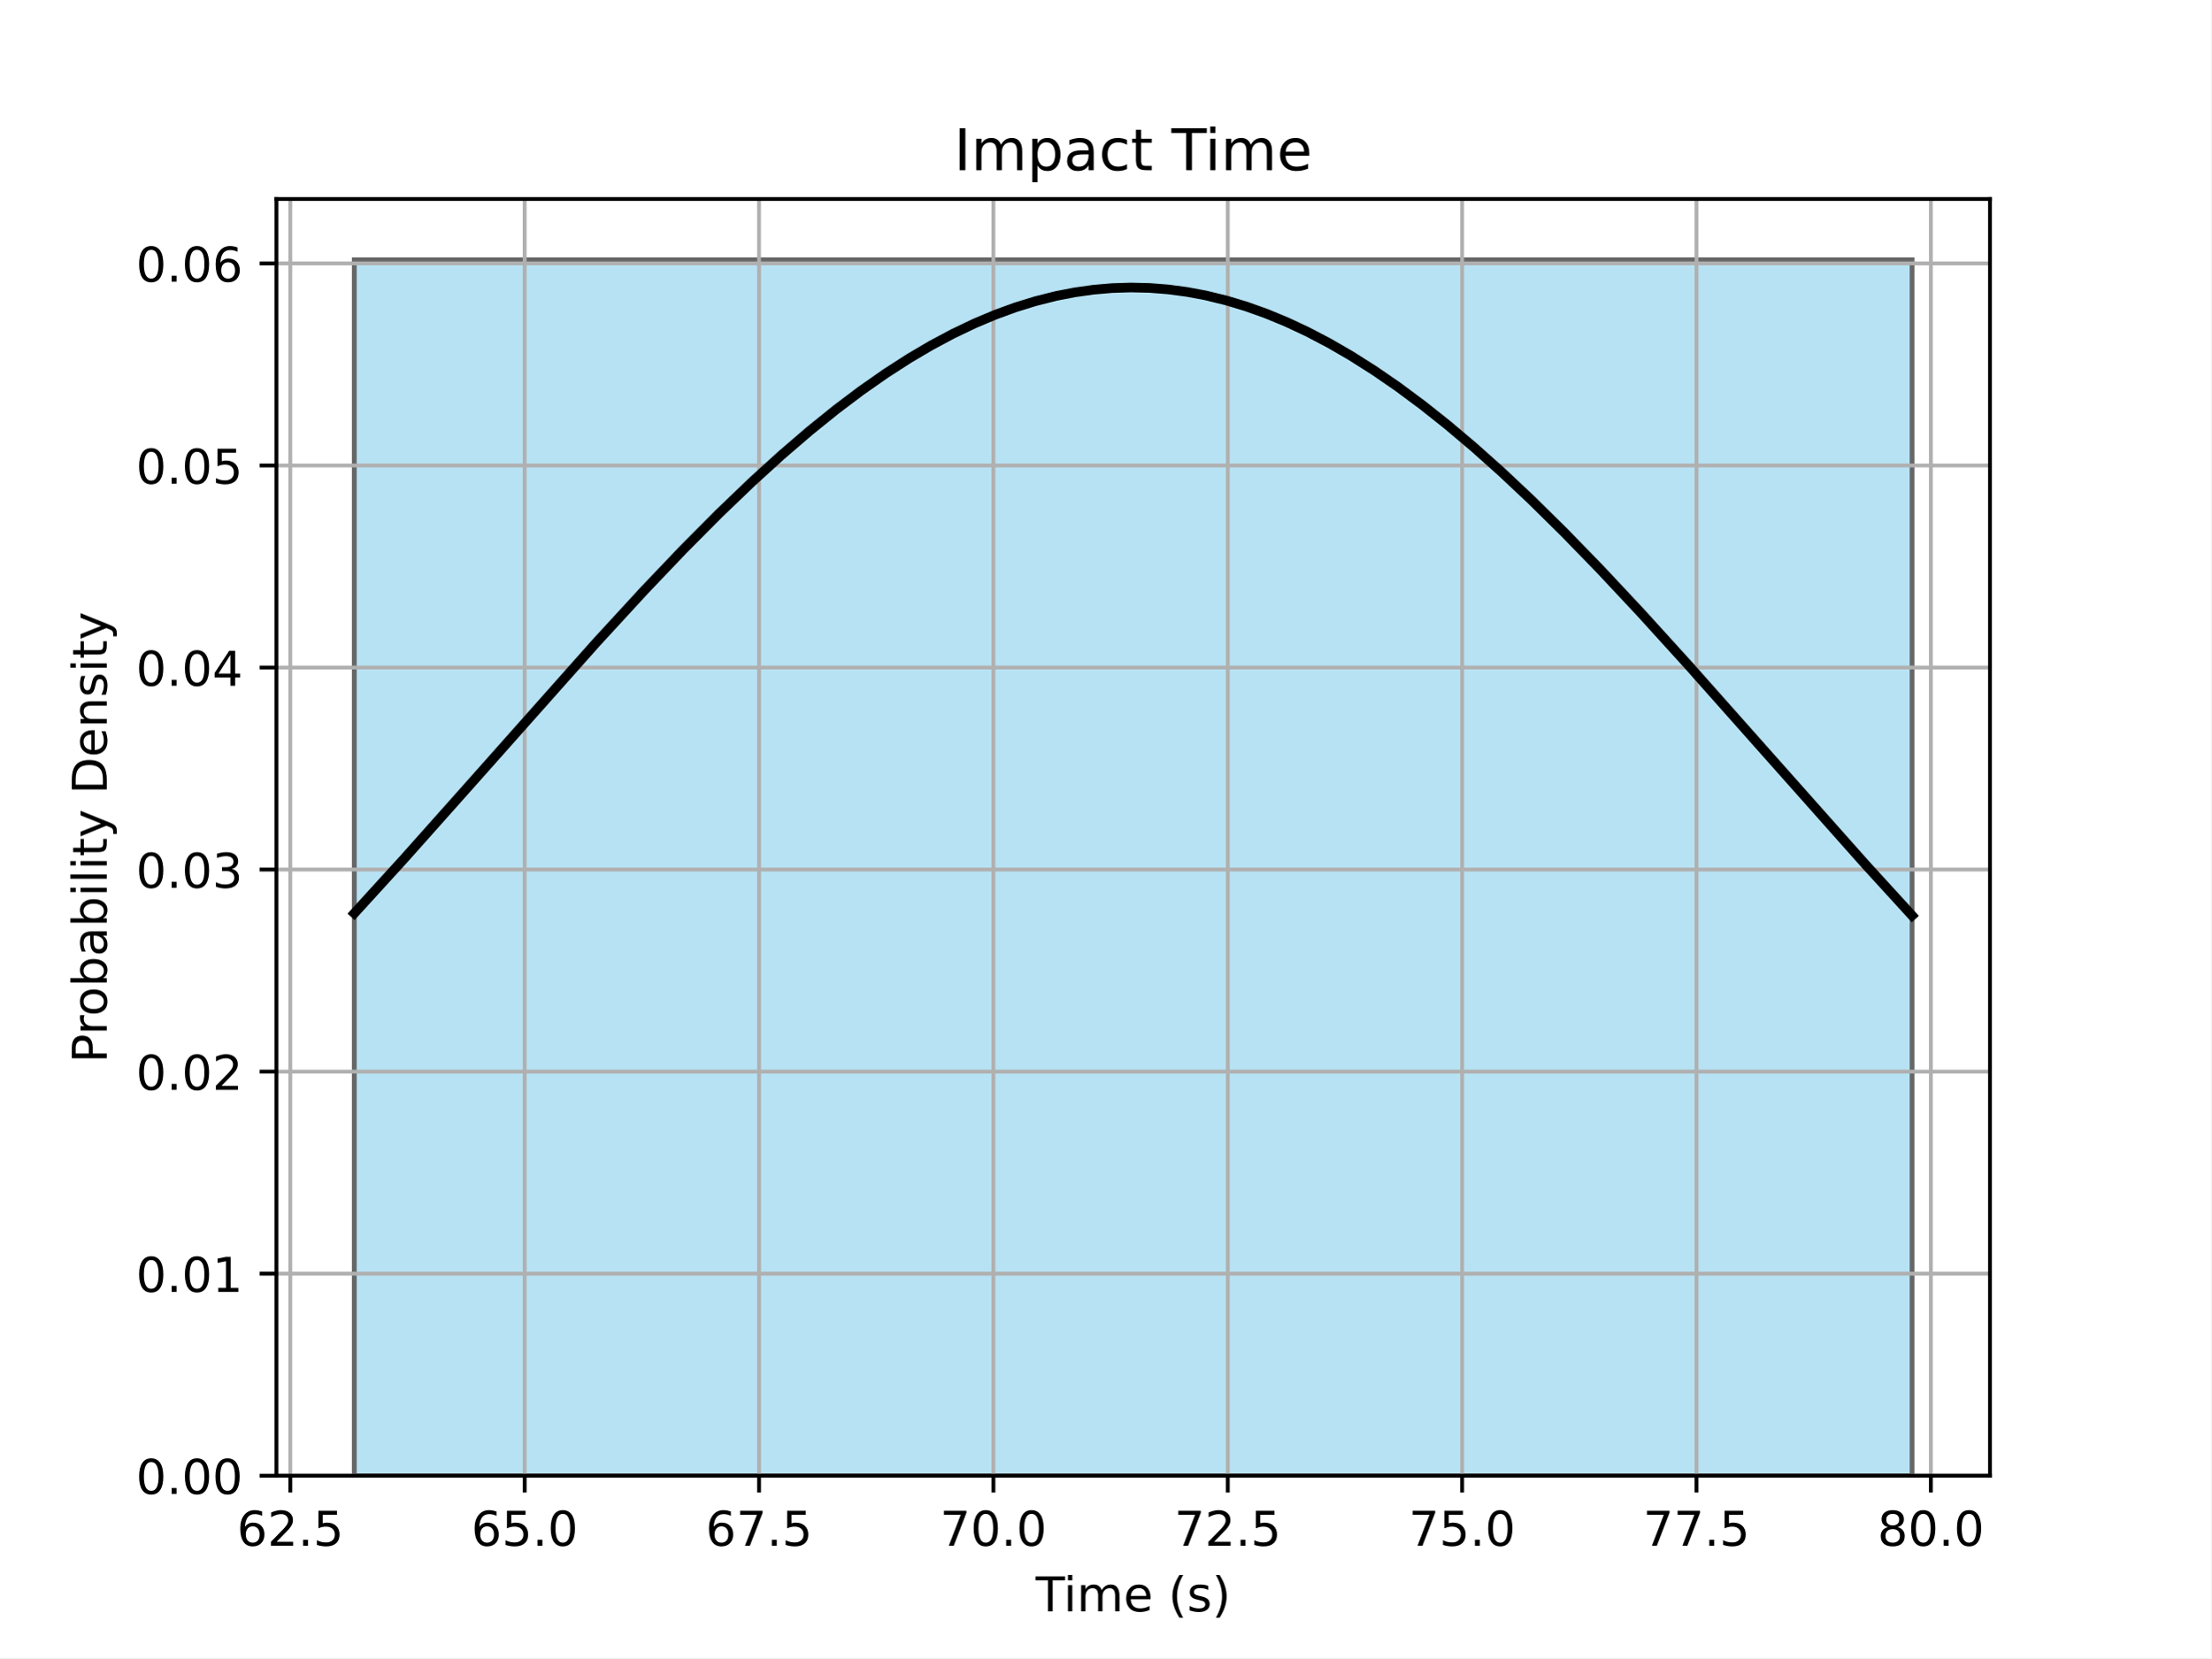
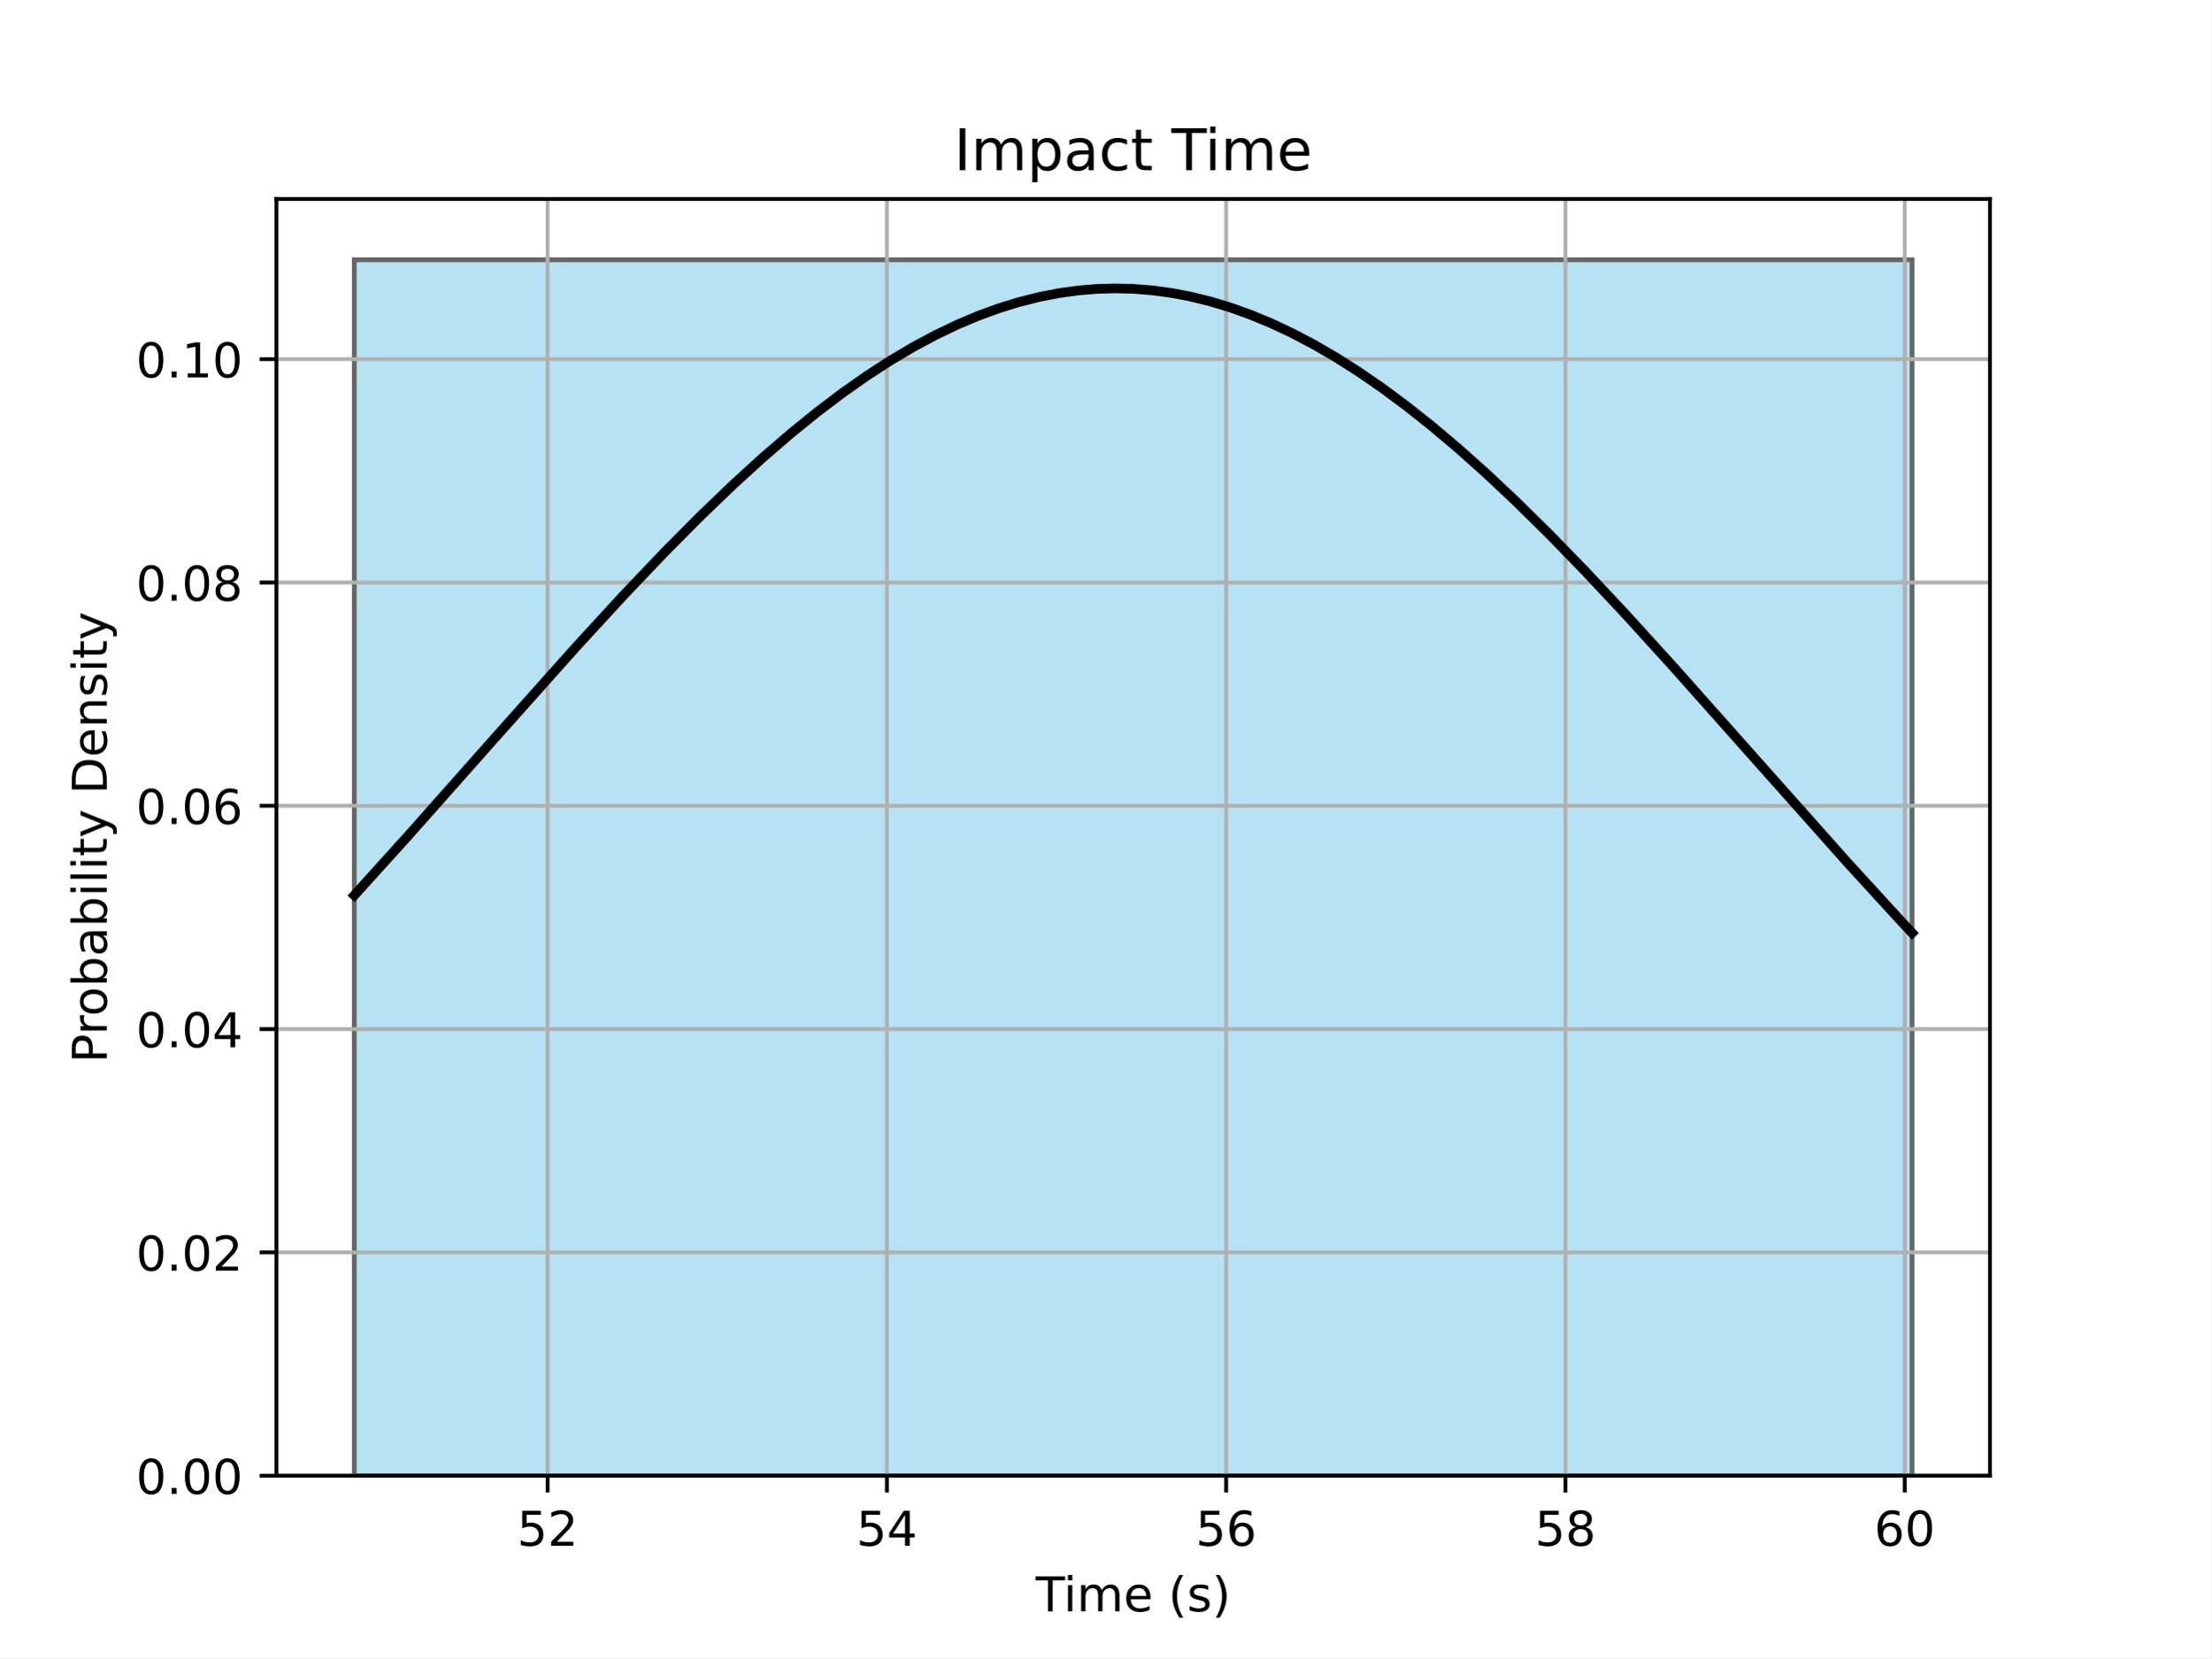
<svg xmlns="http://www.w3.org/2000/svg" xmlns:xlink="http://www.w3.org/1999/xlink" width="460.8pt" height="345.6pt" viewBox="0 0 460.8 345.6" version="1.1">
  <defs>
    <style type="text/css">*{stroke-linejoin: round; stroke-linecap: butt}</style>
  </defs>
  <g id="figure_1">
    <g id="patch_1">
      <path d="M 0 345.6  L 460.8 345.6  L 460.8 0  L 0 0  z " style="fill: #ffffff" />
    </g>
    <g id="axes_1">
      <g id="patch_2">
        <path d="M 57.6 307.584  L 414.72 307.584  L 414.72 41.472  L 57.6 41.472  z " style="fill: #ffffff" />
      </g>
      <g id="patch_3">
-         <path d="M 73.833 307.584  L 398.487 307.584  L 398.487 54.144  L 73.833 54.144  z " clip-path="url(#pae9cf59fcb)" style="fill: #87ceeb; opacity: 0.6; stroke: #000000; stroke-linejoin: miter" />
+         <path d="M 73.833 307.584  L 398.487 307.584  L 398.487 54.144  L 73.833 54.144  z " clip-path="url(#p8a9ad9c095)" style="fill: #87ceeb; opacity: 0.6; stroke: #000000; stroke-linejoin: miter" />
      </g>
      <g id="matplotlib.axis_1">
        <g id="xtick_1">
          <g id="line2d_1">
-             <path d="M 60.498 307.584  L 60.498 41.472  " clip-path="url(#pae9cf59fcb)" style="fill: none; stroke: #b0b0b0; stroke-width: 0.8; stroke-linecap: square" />
+             <path d="M 114.118 307.584  L 114.118 41.472  " clip-path="url(#p8a9ad9c095)" style="fill: none; stroke: #b0b0b0; stroke-width: 0.8; stroke-linecap: square" />
          </g>
          <g id="line2d_2">
            <defs>
-               <path id="m2564cfe014" d="M 0 0  L 0 3.5  " style="stroke: #000000; stroke-width: 0.8" />
+               <path id="mc89bd196c5" d="M 0 0  L 0 3.5  " style="stroke: #000000; stroke-width: 0.8" />
            </defs>
            <g>
-               <use xlink:href="#m2564cfe014" x="60.498" y="307.584" style="stroke: #000000; stroke-width: 0.8" />
+               <use xlink:href="#mc89bd196c5" x="114.118" y="307.584" style="stroke: #000000; stroke-width: 0.8" />
            </g>
          </g>
          <g id="text_1">
-             <g transform="translate(49.36547 322.1824) scale(0.1 -0.1)">
-               <defs>
-                 <path id="DejaVuSans-36" d="M 2113 2584  Q 1688 2584 1439 2293  Q 1191 2003 1191 1497  Q 1191 994 1439 701  Q 1688 409 2113 409  Q 2538 409 2786 701  Q 3034 994 3034 1497  Q 3034 2003 2786 2293  Q 2538 2584 2113 2584  z M 3366 4563  L 3366 3988  Q 3128 4100 2886 4159  Q 2644 4219 2406 4219  Q 1781 4219 1451 3797  Q 1122 3375 1075 2522  Q 1259 2794 1537 2939  Q 1816 3084 2150 3084  Q 2853 3084 3261 2657  Q 3669 2231 3669 1497  Q 3669 778 3244 343  Q 2819 -91 2113 -91  Q 1303 -91 875 529  Q 447 1150 447 2328  Q 447 3434 972 4092  Q 1497 4750 2381 4750  Q 2619 4750 2861 4703  Q 3103 4656 3366 4563  z " transform="scale(0.015625)" />
+             <g transform="translate(107.7557 322.1824) scale(0.1 -0.1)">
+               <defs>
+                 <path id="DejaVuSans-35" d="M 691 4666  L 3169 4666  L 3169 4134  L 1269 4134  L 1269 2991  Q 1406 3038 1543 3061  Q 1681 3084 1819 3084  Q 2600 3084 3056 2656  Q 3513 2228 3513 1497  Q 3513 744 3044 326  Q 2575 -91 1722 -91  Q 1428 -91 1123 -41  Q 819 9 494 109  L 494 744  Q 775 591 1075 516  Q 1375 441 1709 441  Q 2250 441 2565 725  Q 2881 1009 2881 1497  Q 2881 1984 2565 2268  Q 2250 2553 1709 2553  Q 1456 2553 1204 2497  Q 953 2441 691 2322  L 691 4666  z " transform="scale(0.015625)" />
                <path id="DejaVuSans-32" d="M 1228 531  L 3431 531  L 3431 0  L 469 0  L 469 531  Q 828 903 1448 1529  Q 2069 2156 2228 2338  Q 2531 2678 2651 2914  Q 2772 3150 2772 3378  Q 2772 3750 2511 3984  Q 2250 4219 1831 4219  Q 1534 4219 1204 4116  Q 875 4013 500 3803  L 500 4441  Q 881 4594 1212 4672  Q 1544 4750 1819 4750  Q 2544 4750 2975 4387  Q 3406 4025 3406 3419  Q 3406 3131 3298 2873  Q 3191 2616 2906 2266  Q 2828 2175 2409 1742  Q 1991 1309 1228 531  z " transform="scale(0.015625)" />
-                 <path id="DejaVuSans-2e" d="M 684 794  L 1344 794  L 1344 0  L 684 0  L 684 794  z " transform="scale(0.015625)" />
-                 <path id="DejaVuSans-35" d="M 691 4666  L 3169 4666  L 3169 4134  L 1269 4134  L 1269 2991  Q 1406 3038 1543 3061  Q 1681 3084 1819 3084  Q 2600 3084 3056 2656  Q 3513 2228 3513 1497  Q 3513 744 3044 326  Q 2575 -91 1722 -91  Q 1428 -91 1123 -41  Q 819 9 494 109  L 494 744  Q 775 591 1075 516  Q 1375 441 1709 441  Q 2250 441 2565 725  Q 2881 1009 2881 1497  Q 2881 1984 2565 2268  Q 2250 2553 1709 2553  Q 1456 2553 1204 2497  Q 953 2441 691 2322  L 691 4666  z " transform="scale(0.015625)" />
-               </defs>
-               <use xlink:href="#DejaVuSans-36" />
+               </defs>
+               <use xlink:href="#DejaVuSans-35" />
              <use xlink:href="#DejaVuSans-32" transform="translate(63.62305 0)" />
-               <use xlink:href="#DejaVuSans-2e" transform="translate(127.2461 0)" />
-               <use xlink:href="#DejaVuSans-35" transform="translate(159.0332 0)" />
            </g>
          </g>
        </g>
        <g id="xtick_2">
          <g id="line2d_3">
-             <path d="M 109.342 307.584  L 109.342 41.472  " clip-path="url(#pae9cf59fcb)" style="fill: none; stroke: #b0b0b0; stroke-width: 0.8; stroke-linecap: square" />
+             <path d="M 184.828 307.584  L 184.828 41.472  " clip-path="url(#p8a9ad9c095)" style="fill: none; stroke: #b0b0b0; stroke-width: 0.8; stroke-linecap: square" />
          </g>
          <g id="line2d_4">
            <g>
-               <use xlink:href="#m2564cfe014" x="109.342" y="307.584" style="stroke: #000000; stroke-width: 0.8" />
+               <use xlink:href="#mc89bd196c5" x="184.828" y="307.584" style="stroke: #000000; stroke-width: 0.8" />
            </g>
          </g>
          <g id="text_2">
-             <g transform="translate(98.20949 322.1824) scale(0.1 -0.1)">
-               <defs>
-                 <path id="DejaVuSans-30" d="M 2034 4250  Q 1547 4250 1301 3770  Q 1056 3291 1056 2328  Q 1056 1369 1301 889  Q 1547 409 2034 409  Q 2525 409 2770 889  Q 3016 1369 3016 2328  Q 3016 3291 2770 3770  Q 2525 4250 2034 4250  z M 2034 4750  Q 2819 4750 3233 4129  Q 3647 3509 3647 2328  Q 3647 1150 3233 529  Q 2819 -91 2034 -91  Q 1250 -91 836 529  Q 422 1150 422 2328  Q 422 3509 836 4129  Q 1250 4750 2034 4750  z " transform="scale(0.015625)" />
-               </defs>
-               <use xlink:href="#DejaVuSans-36" />
-               <use xlink:href="#DejaVuSans-35" transform="translate(63.62305 0)" />
-               <use xlink:href="#DejaVuSans-2e" transform="translate(127.2461 0)" />
-               <use xlink:href="#DejaVuSans-30" transform="translate(159.0332 0)" />
+             <g transform="translate(178.4651 322.1824) scale(0.1 -0.1)">
+               <defs>
+                 <path id="DejaVuSans-34" d="M 2419 4116  L 825 1625  L 2419 1625  L 2419 4116  z M 2253 4666  L 3047 4666  L 3047 1625  L 3713 1625  L 3713 1100  L 3047 1100  L 3047 0  L 2419 0  L 2419 1100  L 313 1100  L 313 1709  L 2253 4666  z " transform="scale(0.015625)" />
+               </defs>
+               <use xlink:href="#DejaVuSans-35" />
+               <use xlink:href="#DejaVuSans-34" transform="translate(63.62305 0)" />
            </g>
          </g>
        </g>
        <g id="xtick_3">
          <g id="line2d_5">
-             <path d="M 158.186 307.584  L 158.186 41.472  " clip-path="url(#pae9cf59fcb)" style="fill: none; stroke: #b0b0b0; stroke-width: 0.8; stroke-linecap: square" />
+             <path d="M 255.537 307.584  L 255.537 41.472  " clip-path="url(#p8a9ad9c095)" style="fill: none; stroke: #b0b0b0; stroke-width: 0.8; stroke-linecap: square" />
          </g>
          <g id="line2d_6">
            <g>
-               <use xlink:href="#m2564cfe014" x="158.186" y="307.584" style="stroke: #000000; stroke-width: 0.8" />
+               <use xlink:href="#mc89bd196c5" x="255.537" y="307.584" style="stroke: #000000; stroke-width: 0.8" />
            </g>
          </g>
          <g id="text_3">
-             <g transform="translate(147.0535 322.1824) scale(0.1 -0.1)">
-               <defs>
-                 <path id="DejaVuSans-37" d="M 525 4666  L 3525 4666  L 3525 4397  L 1831 0  L 1172 0  L 2766 4134  L 525 4134  L 525 4666  z " transform="scale(0.015625)" />
-               </defs>
-               <use xlink:href="#DejaVuSans-36" />
-               <use xlink:href="#DejaVuSans-37" transform="translate(63.62305 0)" />
-               <use xlink:href="#DejaVuSans-2e" transform="translate(127.2461 0)" />
-               <use xlink:href="#DejaVuSans-35" transform="translate(159.0332 0)" />
+             <g transform="translate(249.1744 322.1824) scale(0.1 -0.1)">
+               <defs>
+                 <path id="DejaVuSans-36" d="M 2113 2584  Q 1688 2584 1439 2293  Q 1191 2003 1191 1497  Q 1191 994 1439 701  Q 1688 409 2113 409  Q 2538 409 2786 701  Q 3034 994 3034 1497  Q 3034 2003 2786 2293  Q 2538 2584 2113 2584  z M 3366 4563  L 3366 3988  Q 3128 4100 2886 4159  Q 2644 4219 2406 4219  Q 1781 4219 1451 3797  Q 1122 3375 1075 2522  Q 1259 2794 1537 2939  Q 1816 3084 2150 3084  Q 2853 3084 3261 2657  Q 3669 2231 3669 1497  Q 3669 778 3244 343  Q 2819 -91 2113 -91  Q 1303 -91 875 529  Q 447 1150 447 2328  Q 447 3434 972 4092  Q 1497 4750 2381 4750  Q 2619 4750 2861 4703  Q 3103 4656 3366 4563  z " transform="scale(0.015625)" />
+               </defs>
+               <use xlink:href="#DejaVuSans-35" />
+               <use xlink:href="#DejaVuSans-36" transform="translate(63.62305 0)" />
            </g>
          </g>
        </g>
        <g id="xtick_4">
          <g id="line2d_7">
-             <path d="M 207.03 307.584  L 207.03 41.472  " clip-path="url(#pae9cf59fcb)" style="fill: none; stroke: #b0b0b0; stroke-width: 0.8; stroke-linecap: square" />
+             <path d="M 326.246 307.584  L 326.246 41.472  " clip-path="url(#p8a9ad9c095)" style="fill: none; stroke: #b0b0b0; stroke-width: 0.8; stroke-linecap: square" />
          </g>
          <g id="line2d_8">
            <g>
-               <use xlink:href="#m2564cfe014" x="207.03" y="307.584" style="stroke: #000000; stroke-width: 0.8" />
+               <use xlink:href="#mc89bd196c5" x="326.246" y="307.584" style="stroke: #000000; stroke-width: 0.8" />
            </g>
          </g>
          <g id="text_4">
-             <g transform="translate(195.8975 322.1824) scale(0.1 -0.1)">
-               <use xlink:href="#DejaVuSans-37" />
-               <use xlink:href="#DejaVuSans-30" transform="translate(63.62305 0)" />
-               <use xlink:href="#DejaVuSans-2e" transform="translate(127.2461 0)" />
-               <use xlink:href="#DejaVuSans-30" transform="translate(159.0332 0)" />
+             <g transform="translate(319.8837 322.1824) scale(0.1 -0.1)">
+               <defs>
+                 <path id="DejaVuSans-38" d="M 2034 2216  Q 1584 2216 1326 1975  Q 1069 1734 1069 1313  Q 1069 891 1326 650  Q 1584 409 2034 409  Q 2484 409 2743 651  Q 3003 894 3003 1313  Q 3003 1734 2745 1975  Q 2488 2216 2034 2216  z M 1403 2484  Q 997 2584 770 2862  Q 544 3141 544 3541  Q 544 4100 942 4425  Q 1341 4750 2034 4750  Q 2731 4750 3128 4425  Q 3525 4100 3525 3541  Q 3525 3141 3298 2862  Q 3072 2584 2669 2484  Q 3125 2378 3379 2068  Q 3634 1759 3634 1313  Q 3634 634 3220 271  Q 2806 -91 2034 -91  Q 1263 -91 848 271  Q 434 634 434 1313  Q 434 1759 690 2068  Q 947 2378 1403 2484  z M 1172 3481  Q 1172 3119 1398 2916  Q 1625 2713 2034 2713  Q 2441 2713 2670 2916  Q 2900 3119 2900 3481  Q 2900 3844 2670 4047  Q 2441 4250 2034 4250  Q 1625 4250 1398 4047  Q 1172 3844 1172 3481  z " transform="scale(0.015625)" />
+               </defs>
+               <use xlink:href="#DejaVuSans-35" />
+               <use xlink:href="#DejaVuSans-38" transform="translate(63.62305 0)" />
            </g>
          </g>
        </g>
        <g id="xtick_5">
          <g id="line2d_9">
-             <path d="M 255.874 307.584  L 255.874 41.472  " clip-path="url(#pae9cf59fcb)" style="fill: none; stroke: #b0b0b0; stroke-width: 0.8; stroke-linecap: square" />
+             <path d="M 396.956 307.584  L 396.956 41.472  " clip-path="url(#p8a9ad9c095)" style="fill: none; stroke: #b0b0b0; stroke-width: 0.8; stroke-linecap: square" />
          </g>
          <g id="line2d_10">
            <g>
-               <use xlink:href="#m2564cfe014" x="255.874" y="307.584" style="stroke: #000000; stroke-width: 0.8" />
+               <use xlink:href="#mc89bd196c5" x="396.956" y="307.584" style="stroke: #000000; stroke-width: 0.8" />
            </g>
          </g>
          <g id="text_5">
-             <g transform="translate(244.7415 322.1824) scale(0.1 -0.1)">
-               <use xlink:href="#DejaVuSans-37" />
-               <use xlink:href="#DejaVuSans-32" transform="translate(63.62305 0)" />
-               <use xlink:href="#DejaVuSans-2e" transform="translate(127.2461 0)" />
-               <use xlink:href="#DejaVuSans-35" transform="translate(159.0332 0)" />
-             </g>
-           </g>
-         </g>
-         <g id="xtick_6">
-           <g id="line2d_11">
-             <path d="M 304.718 307.584  L 304.718 41.472  " clip-path="url(#pae9cf59fcb)" style="fill: none; stroke: #b0b0b0; stroke-width: 0.8; stroke-linecap: square" />
-           </g>
-           <g id="line2d_12">
-             <g>
-               <use xlink:href="#m2564cfe014" x="304.718" y="307.584" style="stroke: #000000; stroke-width: 0.8" />
-             </g>
-           </g>
-           <g id="text_6">
-             <g transform="translate(293.5856 322.1824) scale(0.1 -0.1)">
-               <use xlink:href="#DejaVuSans-37" />
-               <use xlink:href="#DejaVuSans-35" transform="translate(63.62305 0)" />
-               <use xlink:href="#DejaVuSans-2e" transform="translate(127.2461 0)" />
-               <use xlink:href="#DejaVuSans-30" transform="translate(159.0332 0)" />
-             </g>
-           </g>
-         </g>
-         <g id="xtick_7">
-           <g id="line2d_13">
-             <path d="M 353.562 307.584  L 353.562 41.472  " clip-path="url(#pae9cf59fcb)" style="fill: none; stroke: #b0b0b0; stroke-width: 0.8; stroke-linecap: square" />
-           </g>
-           <g id="line2d_14">
-             <g>
-               <use xlink:href="#m2564cfe014" x="353.562" y="307.584" style="stroke: #000000; stroke-width: 0.8" />
-             </g>
-           </g>
-           <g id="text_7">
-             <g transform="translate(342.4296 322.1824) scale(0.1 -0.1)">
-               <use xlink:href="#DejaVuSans-37" />
-               <use xlink:href="#DejaVuSans-37" transform="translate(63.62305 0)" />
-               <use xlink:href="#DejaVuSans-2e" transform="translate(127.2461 0)" />
-               <use xlink:href="#DejaVuSans-35" transform="translate(159.0332 0)" />
-             </g>
-           </g>
-         </g>
-         <g id="xtick_8">
-           <g id="line2d_15">
-             <path d="M 402.406 307.584  L 402.406 41.472  " clip-path="url(#pae9cf59fcb)" style="fill: none; stroke: #b0b0b0; stroke-width: 0.8; stroke-linecap: square" />
-           </g>
-           <g id="line2d_16">
-             <g>
-               <use xlink:href="#m2564cfe014" x="402.406" y="307.584" style="stroke: #000000; stroke-width: 0.8" />
-             </g>
-           </g>
-           <g id="text_8">
-             <g transform="translate(391.2736 322.1824) scale(0.1 -0.1)">
-               <defs>
-                 <path id="DejaVuSans-38" d="M 2034 2216  Q 1584 2216 1326 1975  Q 1069 1734 1069 1313  Q 1069 891 1326 650  Q 1584 409 2034 409  Q 2484 409 2743 651  Q 3003 894 3003 1313  Q 3003 1734 2745 1975  Q 2488 2216 2034 2216  z M 1403 2484  Q 997 2584 770 2862  Q 544 3141 544 3541  Q 544 4100 942 4425  Q 1341 4750 2034 4750  Q 2731 4750 3128 4425  Q 3525 4100 3525 3541  Q 3525 3141 3298 2862  Q 3072 2584 2669 2484  Q 3125 2378 3379 2068  Q 3634 1759 3634 1313  Q 3634 634 3220 271  Q 2806 -91 2034 -91  Q 1263 -91 848 271  Q 434 634 434 1313  Q 434 1759 690 2068  Q 947 2378 1403 2484  z M 1172 3481  Q 1172 3119 1398 2916  Q 1625 2713 2034 2713  Q 2441 2713 2670 2916  Q 2900 3119 2900 3481  Q 2900 3844 2670 4047  Q 2441 4250 2034 4250  Q 1625 4250 1398 4047  Q 1172 3844 1172 3481  z " transform="scale(0.015625)" />
-               </defs>
-               <use xlink:href="#DejaVuSans-38" />
+             <g transform="translate(390.5931 322.1824) scale(0.1 -0.1)">
+               <defs>
+                 <path id="DejaVuSans-30" d="M 2034 4250  Q 1547 4250 1301 3770  Q 1056 3291 1056 2328  Q 1056 1369 1301 889  Q 1547 409 2034 409  Q 2525 409 2770 889  Q 3016 1369 3016 2328  Q 3016 3291 2770 3770  Q 2525 4250 2034 4250  z M 2034 4750  Q 2819 4750 3233 4129  Q 3647 3509 3647 2328  Q 3647 1150 3233 529  Q 2819 -91 2034 -91  Q 1250 -91 836 529  Q 422 1150 422 2328  Q 422 3509 836 4129  Q 1250 4750 2034 4750  z " transform="scale(0.015625)" />
+               </defs>
+               <use xlink:href="#DejaVuSans-36" />
              <use xlink:href="#DejaVuSans-30" transform="translate(63.62305 0)" />
-               <use xlink:href="#DejaVuSans-2e" transform="translate(127.2461 0)" />
-               <use xlink:href="#DejaVuSans-30" transform="translate(159.0332 0)" />
-             </g>
-           </g>
-         </g>
-         <g id="text_9">
+             </g>
+           </g>
+         </g>
+         <g id="text_6">
          <g transform="translate(215.8311 335.8606) scale(0.1 -0.1)">
            <defs>
              <path id="DejaVuSans-54" d="M -19 4666  L 3928 4666  L 3928 4134  L 2272 4134  L 2272 0  L 1638 0  L 1638 4134  L -19 4134  L -19 4666  z " transform="scale(0.015625)" />
              <path id="DejaVuSans-69" d="M 603 3500  L 1178 3500  L 1178 0  L 603 0  L 603 3500  z M 603 4863  L 1178 4863  L 1178 4134  L 603 4134  L 603 4863  z " transform="scale(0.015625)" />
              <path id="DejaVuSans-6d" d="M 3328 2828  Q 3544 3216 3844 3400  Q 4144 3584 4550 3584  Q 5097 3584 5394 3201  Q 5691 2819 5691 2113  L 5691 0  L 5113 0  L 5113 2094  Q 5113 2597 4934 2840  Q 4756 3084 4391 3084  Q 3944 3084 3684 2787  Q 3425 2491 3425 1978  L 3425 0  L 2847 0  L 2847 2094  Q 2847 2600 2669 2842  Q 2491 3084 2119 3084  Q 1678 3084 1418 2786  Q 1159 2488 1159 1978  L 1159 0  L 581 0  L 581 3500  L 1159 3500  L 1159 2956  Q 1356 3278 1631 3431  Q 1906 3584 2284 3584  Q 2666 3584 2933 3390  Q 3200 3197 3328 2828  z " transform="scale(0.015625)" />
              <path id="DejaVuSans-65" d="M 3597 1894  L 3597 1613  L 953 1613  Q 991 1019 1311 708  Q 1631 397 2203 397  Q 2534 397 2845 478  Q 3156 559 3463 722  L 3463 178  Q 3153 47 2828 -22  Q 2503 -91 2169 -91  Q 1331 -91 842 396  Q 353 884 353 1716  Q 353 2575 817 3079  Q 1281 3584 2069 3584  Q 2775 3584 3186 3129  Q 3597 2675 3597 1894  z M 3022 2063  Q 3016 2534 2758 2815  Q 2500 3097 2075 3097  Q 1594 3097 1305 2825  Q 1016 2553 972 2059  L 3022 2063  z " transform="scale(0.015625)" />
              <path id="DejaVuSans-20" transform="scale(0.015625)" />
              <path id="DejaVuSans-28" d="M 1984 4856  Q 1566 4138 1362 3434  Q 1159 2731 1159 2009  Q 1159 1288 1364 580  Q 1569 -128 1984 -844  L 1484 -844  Q 1016 -109 783 600  Q 550 1309 550 2009  Q 550 2706 781 3412  Q 1013 4119 1484 4856  L 1984 4856  z " transform="scale(0.015625)" />
              <path id="DejaVuSans-73" d="M 2834 3397  L 2834 2853  Q 2591 2978 2328 3040  Q 2066 3103 1784 3103  Q 1356 3103 1142 2972  Q 928 2841 928 2578  Q 928 2378 1081 2264  Q 1234 2150 1697 2047  L 1894 2003  Q 2506 1872 2764 1633  Q 3022 1394 3022 966  Q 3022 478 2636 193  Q 2250 -91 1575 -91  Q 1294 -91 989 -36  Q 684 19 347 128  L 347 722  Q 666 556 975 473  Q 1284 391 1588 391  Q 1994 391 2212 530  Q 2431 669 2431 922  Q 2431 1156 2273 1281  Q 2116 1406 1581 1522  L 1381 1569  Q 847 1681 609 1914  Q 372 2147 372 2553  Q 372 3047 722 3315  Q 1072 3584 1716 3584  Q 2034 3584 2315 3537  Q 2597 3491 2834 3397  z " transform="scale(0.015625)" />
              <path id="DejaVuSans-29" d="M 513 4856  L 1013 4856  Q 1481 4119 1714 3412  Q 1947 2706 1947 2009  Q 1947 1309 1714 600  Q 1481 -109 1013 -844  L 513 -844  Q 928 -128 1133 580  Q 1338 1288 1338 2009  Q 1338 2731 1133 3434  Q 928 4138 513 4856  z " transform="scale(0.015625)" />
            </defs>
            <use xlink:href="#DejaVuSans-54" />
            <use xlink:href="#DejaVuSans-69" transform="translate(57.95898 0)" />
            <use xlink:href="#DejaVuSans-6d" transform="translate(85.74219 0)" />
            <use xlink:href="#DejaVuSans-65" transform="translate(183.1543 0)" />
            <use xlink:href="#DejaVuSans-20" transform="translate(244.6777 0)" />
            <use xlink:href="#DejaVuSans-28" transform="translate(276.4648 0)" />
            <use xlink:href="#DejaVuSans-73" transform="translate(315.4785 0)" />
            <use xlink:href="#DejaVuSans-29" transform="translate(367.5781 0)" />
          </g>
        </g>
      </g>
      <g id="matplotlib.axis_2">
        <g id="ytick_1">
+           <g id="line2d_11">
+             <path d="M 57.6 307.584  L 414.72 307.584  " clip-path="url(#p8a9ad9c095)" style="fill: none; stroke: #b0b0b0; stroke-width: 0.8; stroke-linecap: square" />
+           </g>
+           <g id="line2d_12">
+             <defs>
+               <path id="md5d7be03be" d="M 0 0  L -3.5 0  " style="stroke: #000000; stroke-width: 0.8" />
+             </defs>
+             <g>
+               <use xlink:href="#md5d7be03be" x="57.6" y="307.584" style="stroke: #000000; stroke-width: 0.8" />
+             </g>
+           </g>
+           <g id="text_7">
+             <g transform="translate(28.33438 311.3832) scale(0.1 -0.1)">
+               <defs>
+                 <path id="DejaVuSans-2e" d="M 684 794  L 1344 794  L 1344 0  L 684 0  L 684 794  z " transform="scale(0.015625)" />
+               </defs>
+               <use xlink:href="#DejaVuSans-30" />
+               <use xlink:href="#DejaVuSans-2e" transform="translate(63.62305 0)" />
+               <use xlink:href="#DejaVuSans-30" transform="translate(95.41016 0)" />
+               <use xlink:href="#DejaVuSans-30" transform="translate(159.0332 0)" />
+             </g>
+           </g>
+         </g>
+         <g id="ytick_2">
+           <g id="line2d_13">
+             <path d="M 57.6 261.038  L 414.72 261.038  " clip-path="url(#p8a9ad9c095)" style="fill: none; stroke: #b0b0b0; stroke-width: 0.8; stroke-linecap: square" />
+           </g>
+           <g id="line2d_14">
+             <g>
+               <use xlink:href="#md5d7be03be" x="57.6" y="261.038" style="stroke: #000000; stroke-width: 0.8" />
+             </g>
+           </g>
+           <g id="text_8">
+             <g transform="translate(28.33438 264.8375) scale(0.1 -0.1)">
+               <use xlink:href="#DejaVuSans-30" />
+               <use xlink:href="#DejaVuSans-2e" transform="translate(63.62305 0)" />
+               <use xlink:href="#DejaVuSans-30" transform="translate(95.41016 0)" />
+               <use xlink:href="#DejaVuSans-32" transform="translate(159.0332 0)" />
+             </g>
+           </g>
+         </g>
+         <g id="ytick_3">
+           <g id="line2d_15">
+             <path d="M 57.6 214.493  L 414.72 214.493  " clip-path="url(#p8a9ad9c095)" style="fill: none; stroke: #b0b0b0; stroke-width: 0.8; stroke-linecap: square" />
+           </g>
+           <g id="line2d_16">
+             <g>
+               <use xlink:href="#md5d7be03be" x="57.6" y="214.493" style="stroke: #000000; stroke-width: 0.8" />
+             </g>
+           </g>
+           <g id="text_9">
+             <g transform="translate(28.33438 218.2917) scale(0.1 -0.1)">
+               <use xlink:href="#DejaVuSans-30" />
+               <use xlink:href="#DejaVuSans-2e" transform="translate(63.62305 0)" />
+               <use xlink:href="#DejaVuSans-30" transform="translate(95.41016 0)" />
+               <use xlink:href="#DejaVuSans-34" transform="translate(159.0332 0)" />
+             </g>
+           </g>
+         </g>
+         <g id="ytick_4">
          <g id="line2d_17">
-             <path d="M 57.6 307.584  L 414.72 307.584  " clip-path="url(#pae9cf59fcb)" style="fill: none; stroke: #b0b0b0; stroke-width: 0.8; stroke-linecap: square" />
+             <path d="M 57.6 167.947  L 414.72 167.947  " clip-path="url(#p8a9ad9c095)" style="fill: none; stroke: #b0b0b0; stroke-width: 0.8; stroke-linecap: square" />
          </g>
          <g id="line2d_18">
-             <defs>
-               <path id="mc5b0ae10d3" d="M 0 0  L -3.5 0  " style="stroke: #000000; stroke-width: 0.8" />
-             </defs>
-             <g>
-               <use xlink:href="#mc5b0ae10d3" x="57.6" y="307.584" style="stroke: #000000; stroke-width: 0.8" />
+             <g>
+               <use xlink:href="#md5d7be03be" x="57.6" y="167.947" style="stroke: #000000; stroke-width: 0.8" />
            </g>
          </g>
          <g id="text_10">
-             <g transform="translate(28.33438 311.3832) scale(0.1 -0.1)">
-               <use xlink:href="#DejaVuSans-30" />
-               <use xlink:href="#DejaVuSans-2e" transform="translate(63.62305 0)" />
-               <use xlink:href="#DejaVuSans-30" transform="translate(95.41016 0)" />
+             <g transform="translate(28.33438 171.746) scale(0.1 -0.1)">
+               <use xlink:href="#DejaVuSans-30" />
+               <use xlink:href="#DejaVuSans-2e" transform="translate(63.62305 0)" />
+               <use xlink:href="#DejaVuSans-30" transform="translate(95.41016 0)" />
+               <use xlink:href="#DejaVuSans-36" transform="translate(159.0332 0)" />
+             </g>
+           </g>
+         </g>
+         <g id="ytick_5">
+           <g id="line2d_19">
+             <path d="M 57.6 121.401  L 414.72 121.401  " clip-path="url(#p8a9ad9c095)" style="fill: none; stroke: #b0b0b0; stroke-width: 0.8; stroke-linecap: square" />
+           </g>
+           <g id="line2d_20">
+             <g>
+               <use xlink:href="#md5d7be03be" x="57.6" y="121.401" style="stroke: #000000; stroke-width: 0.8" />
+             </g>
+           </g>
+           <g id="text_11">
+             <g transform="translate(28.33438 125.2003) scale(0.1 -0.1)">
+               <use xlink:href="#DejaVuSans-30" />
+               <use xlink:href="#DejaVuSans-2e" transform="translate(63.62305 0)" />
+               <use xlink:href="#DejaVuSans-30" transform="translate(95.41016 0)" />
+               <use xlink:href="#DejaVuSans-38" transform="translate(159.0332 0)" />
+             </g>
+           </g>
+         </g>
+         <g id="ytick_6">
+           <g id="line2d_21">
+             <path d="M 57.6 74.855  L 414.72 74.855  " clip-path="url(#p8a9ad9c095)" style="fill: none; stroke: #b0b0b0; stroke-width: 0.8; stroke-linecap: square" />
+           </g>
+           <g id="line2d_22">
+             <g>
+               <use xlink:href="#md5d7be03be" x="57.6" y="74.855" style="stroke: #000000; stroke-width: 0.8" />
+             </g>
+           </g>
+           <g id="text_12">
+             <g transform="translate(28.33438 78.65454) scale(0.1 -0.1)">
+               <defs>
+                 <path id="DejaVuSans-31" d="M 794 531  L 1825 531  L 1825 4091  L 703 3866  L 703 4441  L 1819 4666  L 2450 4666  L 2450 531  L 3481 531  L 3481 0  L 794 0  L 794 531  z " transform="scale(0.015625)" />
+               </defs>
+               <use xlink:href="#DejaVuSans-30" />
+               <use xlink:href="#DejaVuSans-2e" transform="translate(63.62305 0)" />
+               <use xlink:href="#DejaVuSans-31" transform="translate(95.41016 0)" />
              <use xlink:href="#DejaVuSans-30" transform="translate(159.0332 0)" />
            </g>
          </g>
        </g>
-         <g id="ytick_2">
-           <g id="line2d_19">
-             <path d="M 57.6 265.47  L 414.72 265.47  " clip-path="url(#pae9cf59fcb)" style="fill: none; stroke: #b0b0b0; stroke-width: 0.8; stroke-linecap: square" />
-           </g>
-           <g id="line2d_20">
-             <g>
-               <use xlink:href="#mc5b0ae10d3" x="57.6" y="265.47" style="stroke: #000000; stroke-width: 0.8" />
-             </g>
-           </g>
-           <g id="text_11">
-             <g transform="translate(28.33438 269.2693) scale(0.1 -0.1)">
-               <defs>
-                 <path id="DejaVuSans-31" d="M 794 531  L 1825 531  L 1825 4091  L 703 3866  L 703 4441  L 1819 4666  L 2450 4666  L 2450 531  L 3481 531  L 3481 0  L 794 0  L 794 531  z " transform="scale(0.015625)" />
-               </defs>
-               <use xlink:href="#DejaVuSans-30" />
-               <use xlink:href="#DejaVuSans-2e" transform="translate(63.62305 0)" />
-               <use xlink:href="#DejaVuSans-30" transform="translate(95.41016 0)" />
-               <use xlink:href="#DejaVuSans-31" transform="translate(159.0332 0)" />
-             </g>
-           </g>
-         </g>
-         <g id="ytick_3">
-           <g id="line2d_21">
-             <path d="M 57.6 223.356  L 414.72 223.356  " clip-path="url(#pae9cf59fcb)" style="fill: none; stroke: #b0b0b0; stroke-width: 0.8; stroke-linecap: square" />
-           </g>
-           <g id="line2d_22">
-             <g>
-               <use xlink:href="#mc5b0ae10d3" x="57.6" y="223.356" style="stroke: #000000; stroke-width: 0.8" />
-             </g>
-           </g>
-           <g id="text_12">
-             <g transform="translate(28.33438 227.1555) scale(0.1 -0.1)">
-               <use xlink:href="#DejaVuSans-30" />
-               <use xlink:href="#DejaVuSans-2e" transform="translate(63.62305 0)" />
-               <use xlink:href="#DejaVuSans-30" transform="translate(95.41016 0)" />
-               <use xlink:href="#DejaVuSans-32" transform="translate(159.0332 0)" />
-             </g>
-           </g>
-         </g>
-         <g id="ytick_4">
-           <g id="line2d_23">
-             <path d="M 57.6 181.242  L 414.72 181.242  " clip-path="url(#pae9cf59fcb)" style="fill: none; stroke: #b0b0b0; stroke-width: 0.8; stroke-linecap: square" />
-           </g>
-           <g id="line2d_24">
-             <g>
-               <use xlink:href="#mc5b0ae10d3" x="57.6" y="181.242" style="stroke: #000000; stroke-width: 0.8" />
-             </g>
-           </g>
-           <g id="text_13">
-             <g transform="translate(28.33438 185.0416) scale(0.1 -0.1)">
-               <defs>
-                 <path id="DejaVuSans-33" d="M 2597 2516  Q 3050 2419 3304 2112  Q 3559 1806 3559 1356  Q 3559 666 3084 287  Q 2609 -91 1734 -91  Q 1441 -91 1130 -33  Q 819 25 488 141  L 488 750  Q 750 597 1062 519  Q 1375 441 1716 441  Q 2309 441 2620 675  Q 2931 909 2931 1356  Q 2931 1769 2642 2001  Q 2353 2234 1838 2234  L 1294 2234  L 1294 2753  L 1863 2753  Q 2328 2753 2575 2939  Q 2822 3125 2822 3475  Q 2822 3834 2567 4026  Q 2313 4219 1838 4219  Q 1578 4219 1281 4162  Q 984 4106 628 3988  L 628 4550  Q 988 4650 1302 4700  Q 1616 4750 1894 4750  Q 2613 4750 3031 4423  Q 3450 4097 3450 3541  Q 3450 3153 3228 2886  Q 3006 2619 2597 2516  z " transform="scale(0.015625)" />
-               </defs>
-               <use xlink:href="#DejaVuSans-30" />
-               <use xlink:href="#DejaVuSans-2e" transform="translate(63.62305 0)" />
-               <use xlink:href="#DejaVuSans-30" transform="translate(95.41016 0)" />
-               <use xlink:href="#DejaVuSans-33" transform="translate(159.0332 0)" />
-             </g>
-           </g>
-         </g>
-         <g id="ytick_5">
-           <g id="line2d_25">
-             <path d="M 57.6 139.128  L 414.72 139.128  " clip-path="url(#pae9cf59fcb)" style="fill: none; stroke: #b0b0b0; stroke-width: 0.8; stroke-linecap: square" />
-           </g>
-           <g id="line2d_26">
-             <g>
-               <use xlink:href="#mc5b0ae10d3" x="57.6" y="139.128" style="stroke: #000000; stroke-width: 0.8" />
-             </g>
-           </g>
-           <g id="text_14">
-             <g transform="translate(28.33438 142.9277) scale(0.1 -0.1)">
-               <defs>
-                 <path id="DejaVuSans-34" d="M 2419 4116  L 825 1625  L 2419 1625  L 2419 4116  z M 2253 4666  L 3047 4666  L 3047 1625  L 3713 1625  L 3713 1100  L 3047 1100  L 3047 0  L 2419 0  L 2419 1100  L 313 1100  L 313 1709  L 2253 4666  z " transform="scale(0.015625)" />
-               </defs>
-               <use xlink:href="#DejaVuSans-30" />
-               <use xlink:href="#DejaVuSans-2e" transform="translate(63.62305 0)" />
-               <use xlink:href="#DejaVuSans-30" transform="translate(95.41016 0)" />
-               <use xlink:href="#DejaVuSans-34" transform="translate(159.0332 0)" />
-             </g>
-           </g>
-         </g>
-         <g id="ytick_6">
-           <g id="line2d_27">
-             <path d="M 57.6 97.015  L 414.72 97.015  " clip-path="url(#pae9cf59fcb)" style="fill: none; stroke: #b0b0b0; stroke-width: 0.8; stroke-linecap: square" />
-           </g>
-           <g id="line2d_28">
-             <g>
-               <use xlink:href="#mc5b0ae10d3" x="57.6" y="97.015" style="stroke: #000000; stroke-width: 0.8" />
-             </g>
-           </g>
-           <g id="text_15">
-             <g transform="translate(28.33438 100.8138) scale(0.1 -0.1)">
-               <use xlink:href="#DejaVuSans-30" />
-               <use xlink:href="#DejaVuSans-2e" transform="translate(63.62305 0)" />
-               <use xlink:href="#DejaVuSans-30" transform="translate(95.41016 0)" />
-               <use xlink:href="#DejaVuSans-35" transform="translate(159.0332 0)" />
-             </g>
-           </g>
-         </g>
-         <g id="ytick_7">
-           <g id="line2d_29">
-             <path d="M 57.6 54.901  L 414.72 54.901  " clip-path="url(#pae9cf59fcb)" style="fill: none; stroke: #b0b0b0; stroke-width: 0.8; stroke-linecap: square" />
-           </g>
-           <g id="line2d_30">
-             <g>
-               <use xlink:href="#mc5b0ae10d3" x="57.6" y="54.901" style="stroke: #000000; stroke-width: 0.8" />
-             </g>
-           </g>
-           <g id="text_16">
-             <g transform="translate(28.33438 58.69994) scale(0.1 -0.1)">
-               <use xlink:href="#DejaVuSans-30" />
-               <use xlink:href="#DejaVuSans-2e" transform="translate(63.62305 0)" />
-               <use xlink:href="#DejaVuSans-30" transform="translate(95.41016 0)" />
-               <use xlink:href="#DejaVuSans-36" transform="translate(159.0332 0)" />
-             </g>
-           </g>
-         </g>
-         <g id="text_17">
+         <g id="text_13">
          <g transform="translate(22.25469 221.5546) rotate(-90) scale(0.1 -0.1)">
            <defs>
              <path id="DejaVuSans-50" d="M 1259 4147  L 1259 2394  L 2053 2394  Q 2494 2394 2734 2622  Q 2975 2850 2975 3272  Q 2975 3691 2734 3919  Q 2494 4147 2053 4147  L 1259 4147  z M 628 4666  L 2053 4666  Q 2838 4666 3239 4311  Q 3641 3956 3641 3272  Q 3641 2581 3239 2228  Q 2838 1875 2053 1875  L 1259 1875  L 1259 0  L 628 0  L 628 4666  z " transform="scale(0.015625)" />
              <path id="DejaVuSans-72" d="M 2631 2963  Q 2534 3019 2420 3045  Q 2306 3072 2169 3072  Q 1681 3072 1420 2755  Q 1159 2438 1159 1844  L 1159 0  L 581 0  L 581 3500  L 1159 3500  L 1159 2956  Q 1341 3275 1631 3429  Q 1922 3584 2338 3584  Q 2397 3584 2469 3576  Q 2541 3569 2628 3553  L 2631 2963  z " transform="scale(0.015625)" />
              <path id="DejaVuSans-6f" d="M 1959 3097  Q 1497 3097 1228 2736  Q 959 2375 959 1747  Q 959 1119 1226 758  Q 1494 397 1959 397  Q 2419 397 2687 759  Q 2956 1122 2956 1747  Q 2956 2369 2687 2733  Q 2419 3097 1959 3097  z M 1959 3584  Q 2709 3584 3137 3096  Q 3566 2609 3566 1747  Q 3566 888 3137 398  Q 2709 -91 1959 -91  Q 1206 -91 779 398  Q 353 888 353 1747  Q 353 2609 779 3096  Q 1206 3584 1959 3584  z " transform="scale(0.015625)" />
              <path id="DejaVuSans-62" d="M 3116 1747  Q 3116 2381 2855 2742  Q 2594 3103 2138 3103  Q 1681 3103 1420 2742  Q 1159 2381 1159 1747  Q 1159 1113 1420 752  Q 1681 391 2138 391  Q 2594 391 2855 752  Q 3116 1113 3116 1747  z M 1159 2969  Q 1341 3281 1617 3432  Q 1894 3584 2278 3584  Q 2916 3584 3314 3078  Q 3713 2572 3713 1747  Q 3713 922 3314 415  Q 2916 -91 2278 -91  Q 1894 -91 1617 61  Q 1341 213 1159 525  L 1159 0  L 581 0  L 581 4863  L 1159 4863  L 1159 2969  z " transform="scale(0.015625)" />
              <path id="DejaVuSans-61" d="M 2194 1759  Q 1497 1759 1228 1600  Q 959 1441 959 1056  Q 959 750 1161 570  Q 1363 391 1709 391  Q 2188 391 2477 730  Q 2766 1069 2766 1631  L 2766 1759  L 2194 1759  z M 3341 1997  L 3341 0  L 2766 0  L 2766 531  Q 2569 213 2275 61  Q 1981 -91 1556 -91  Q 1019 -91 701 211  Q 384 513 384 1019  Q 384 1609 779 1909  Q 1175 2209 1959 2209  L 2766 2209  L 2766 2266  Q 2766 2663 2505 2880  Q 2244 3097 1772 3097  Q 1472 3097 1187 3025  Q 903 2953 641 2809  L 641 3341  Q 956 3463 1253 3523  Q 1550 3584 1831 3584  Q 2591 3584 2966 3190  Q 3341 2797 3341 1997  z " transform="scale(0.015625)" />
              <path id="DejaVuSans-6c" d="M 603 4863  L 1178 4863  L 1178 0  L 603 0  L 603 4863  z " transform="scale(0.015625)" />
              <path id="DejaVuSans-74" d="M 1172 4494  L 1172 3500  L 2356 3500  L 2356 3053  L 1172 3053  L 1172 1153  Q 1172 725 1289 603  Q 1406 481 1766 481  L 2356 481  L 2356 0  L 1766 0  Q 1100 0 847 248  Q 594 497 594 1153  L 594 3053  L 172 3053  L 172 3500  L 594 3500  L 594 4494  L 1172 4494  z " transform="scale(0.015625)" />
              <path id="DejaVuSans-79" d="M 2059 -325  Q 1816 -950 1584 -1140  Q 1353 -1331 966 -1331  L 506 -1331  L 506 -850  L 844 -850  Q 1081 -850 1212 -737  Q 1344 -625 1503 -206  L 1606 56  L 191 3500  L 800 3500  L 1894 763  L 2988 3500  L 3597 3500  L 2059 -325  z " transform="scale(0.015625)" />
              <path id="DejaVuSans-44" d="M 1259 4147  L 1259 519  L 2022 519  Q 2988 519 3436 956  Q 3884 1394 3884 2338  Q 3884 3275 3436 3711  Q 2988 4147 2022 4147  L 1259 4147  z M 628 4666  L 1925 4666  Q 3281 4666 3915 4102  Q 4550 3538 4550 2338  Q 4550 1131 3912 565  Q 3275 0 1925 0  L 628 0  L 628 4666  z " transform="scale(0.015625)" />
              <path id="DejaVuSans-6e" d="M 3513 2113  L 3513 0  L 2938 0  L 2938 2094  Q 2938 2591 2744 2837  Q 2550 3084 2163 3084  Q 1697 3084 1428 2787  Q 1159 2491 1159 1978  L 1159 0  L 581 0  L 581 3500  L 1159 3500  L 1159 2956  Q 1366 3272 1645 3428  Q 1925 3584 2291 3584  Q 2894 3584 3203 3211  Q 3513 2838 3513 2113  z " transform="scale(0.015625)" />
            </defs>
            <use xlink:href="#DejaVuSans-50" />
            <use xlink:href="#DejaVuSans-72" transform="translate(58.55273 0)" />
            <use xlink:href="#DejaVuSans-6f" transform="translate(97.41602 0)" />
            <use xlink:href="#DejaVuSans-62" transform="translate(158.5977 0)" />
            <use xlink:href="#DejaVuSans-61" transform="translate(222.0742 0)" />
            <use xlink:href="#DejaVuSans-62" transform="translate(283.3535 0)" />
            <use xlink:href="#DejaVuSans-69" transform="translate(346.8301 0)" />
            <use xlink:href="#DejaVuSans-6c" transform="translate(374.6133 0)" />
            <use xlink:href="#DejaVuSans-69" transform="translate(402.3965 0)" />
            <use xlink:href="#DejaVuSans-74" transform="translate(430.1797 0)" />
            <use xlink:href="#DejaVuSans-79" transform="translate(469.3887 0)" />
            <use xlink:href="#DejaVuSans-20" transform="translate(528.5684 0)" />
            <use xlink:href="#DejaVuSans-44" transform="translate(560.3555 0)" />
            <use xlink:href="#DejaVuSans-65" transform="translate(637.3574 0)" />
            <use xlink:href="#DejaVuSans-6e" transform="translate(698.8809 0)" />
            <use xlink:href="#DejaVuSans-73" transform="translate(762.2598 0)" />
            <use xlink:href="#DejaVuSans-69" transform="translate(814.3594 0)" />
            <use xlink:href="#DejaVuSans-74" transform="translate(842.1426 0)" />
            <use xlink:href="#DejaVuSans-79" transform="translate(881.3516 0)" />
          </g>
        </g>
      </g>
-       <g id="line2d_31">
-         <path d="M 73.833 190.364  L 84.232 178.954  L 98.206 163.259  L 124.205 133.997  L 134.279 123.043  L 142.403 114.521  L 149.878 107.002  L 156.703 100.456  L 162.877 94.837  L 168.727 89.809  L 174.251 85.35  L 179.451 81.428  L 184.651 77.792  L 189.525 74.655  L 194.075 71.976  L 198.625 69.548  L 203.175 67.377  L 207.399 65.6  L 211.624 64.057  L 215.849 62.752  L 220.074 61.691  L 223.973 60.93  L 227.873 60.381  L 231.773 60.045  L 235.673 59.922  L 239.572 60.015  L 243.472 60.321  L 247.372 60.84  L 251.272 61.572  L 255.496 62.602  L 259.721 63.875  L 263.946 65.387  L 268.17 67.135  L 272.395 69.112  L 276.945 71.492  L 281.495 74.123  L 286.369 77.212  L 291.244 80.566  L 296.444 84.424  L 301.643 88.553  L 307.168 93.218  L 313.018 98.446  L 319.192 104.257  L 326.017 110.988  L 333.491 118.68  L 341.941 127.705  L 352.015 138.802  L 366.639 155.277  L 388.738 180.151  L 398.487 190.828  L 398.487 190.828  " clip-path="url(#pae9cf59fcb)" style="fill: none; stroke: #000000; stroke-width: 2; stroke-linecap: square" />
+       <g id="line2d_23">
+         <path d="M 73.833 186.607  L 85.207 174.027  L 103.081 153.867  L 119.98 134.922  L 130.054 123.959  L 138.504 115.087  L 145.978 107.56  L 152.803 101.004  L 158.977 95.372  L 164.827 90.33  L 170.352 85.855  L 175.551 81.916  L 180.751 78.26  L 185.626 75.104  L 190.5 72.222  L 195.05 69.79  L 199.6 67.616  L 203.825 65.833  L 208.049 64.285  L 212.274 62.975  L 216.499 61.907  L 220.723 61.085  L 224.623 60.546  L 228.523 60.22  L 232.423 60.107  L 236.322 60.209  L 240.222 60.524  L 244.122 61.051  L 248.022 61.79  L 252.246 62.828  L 256.471 64.107  L 260.696 65.626  L 264.921 67.379  L 269.145 69.362  L 273.695 71.746  L 278.245 74.381  L 283.12 77.472  L 287.994 80.828  L 293.194 84.687  L 298.394 88.816  L 303.918 93.48  L 309.768 98.706  L 315.942 104.513  L 322.767 111.239  L 330.242 118.924  L 338.691 127.938  L 348.765 139.021  L 363.714 155.841  L 385.163 179.949  L 396.212 192.018  L 398.487 194.455  L 398.487 194.455  " clip-path="url(#p8a9ad9c095)" style="fill: none; stroke: #000000; stroke-width: 2; stroke-linecap: square" />
      </g>
      <g id="patch_4">
        <path d="M 57.6 307.584  L 57.6 41.472  " style="fill: none; stroke: #000000; stroke-width: 0.8; stroke-linejoin: miter; stroke-linecap: square" />
      </g>
      <g id="patch_5">
        <path d="M 414.72 307.584  L 414.72 41.472  " style="fill: none; stroke: #000000; stroke-width: 0.8; stroke-linejoin: miter; stroke-linecap: square" />
      </g>
      <g id="patch_6">
        <path d="M 57.6 307.584  L 414.72 307.584  " style="fill: none; stroke: #000000; stroke-width: 0.8; stroke-linejoin: miter; stroke-linecap: square" />
      </g>
      <g id="patch_7">
        <path d="M 57.6 41.472  L 414.72 41.472  " style="fill: none; stroke: #000000; stroke-width: 0.8; stroke-linejoin: miter; stroke-linecap: square" />
      </g>
-       <g id="text_18">
+       <g id="text_14">
        <g transform="translate(198.8212 35.472) scale(0.12 -0.12)">
          <defs>
            <path id="DejaVuSans-49" d="M 628 4666  L 1259 4666  L 1259 0  L 628 0  L 628 4666  z " transform="scale(0.015625)" />
            <path id="DejaVuSans-70" d="M 1159 525  L 1159 -1331  L 581 -1331  L 581 3500  L 1159 3500  L 1159 2969  Q 1341 3281 1617 3432  Q 1894 3584 2278 3584  Q 2916 3584 3314 3078  Q 3713 2572 3713 1747  Q 3713 922 3314 415  Q 2916 -91 2278 -91  Q 1894 -91 1617 61  Q 1341 213 1159 525  z M 3116 1747  Q 3116 2381 2855 2742  Q 2594 3103 2138 3103  Q 1681 3103 1420 2742  Q 1159 2381 1159 1747  Q 1159 1113 1420 752  Q 1681 391 2138 391  Q 2594 391 2855 752  Q 3116 1113 3116 1747  z " transform="scale(0.015625)" />
            <path id="DejaVuSans-63" d="M 3122 3366  L 3122 2828  Q 2878 2963 2633 3030  Q 2388 3097 2138 3097  Q 1578 3097 1268 2742  Q 959 2388 959 1747  Q 959 1106 1268 751  Q 1578 397 2138 397  Q 2388 397 2633 464  Q 2878 531 3122 666  L 3122 134  Q 2881 22 2623 -34  Q 2366 -91 2075 -91  Q 1284 -91 818 406  Q 353 903 353 1747  Q 353 2603 823 3093  Q 1294 3584 2113 3584  Q 2378 3584 2631 3529  Q 2884 3475 3122 3366  z " transform="scale(0.015625)" />
          </defs>
          <use xlink:href="#DejaVuSans-49" />
          <use xlink:href="#DejaVuSans-6d" transform="translate(29.49219 0)" />
          <use xlink:href="#DejaVuSans-70" transform="translate(126.9043 0)" />
          <use xlink:href="#DejaVuSans-61" transform="translate(190.3809 0)" />
          <use xlink:href="#DejaVuSans-63" transform="translate(251.6602 0)" />
          <use xlink:href="#DejaVuSans-74" transform="translate(306.6406 0)" />
          <use xlink:href="#DejaVuSans-20" transform="translate(345.8496 0)" />
          <use xlink:href="#DejaVuSans-54" transform="translate(377.6367 0)" />
          <use xlink:href="#DejaVuSans-69" transform="translate(435.5957 0)" />
          <use xlink:href="#DejaVuSans-6d" transform="translate(463.3789 0)" />
          <use xlink:href="#DejaVuSans-65" transform="translate(560.791 0)" />
        </g>
      </g>
    </g>
  </g>
  <defs>
-     <clipPath id="pae9cf59fcb">
+     <clipPath id="p8a9ad9c095">
      <rect x="57.6" y="41.472" width="357.12" height="266.112" />
    </clipPath>
  </defs>
</svg>
